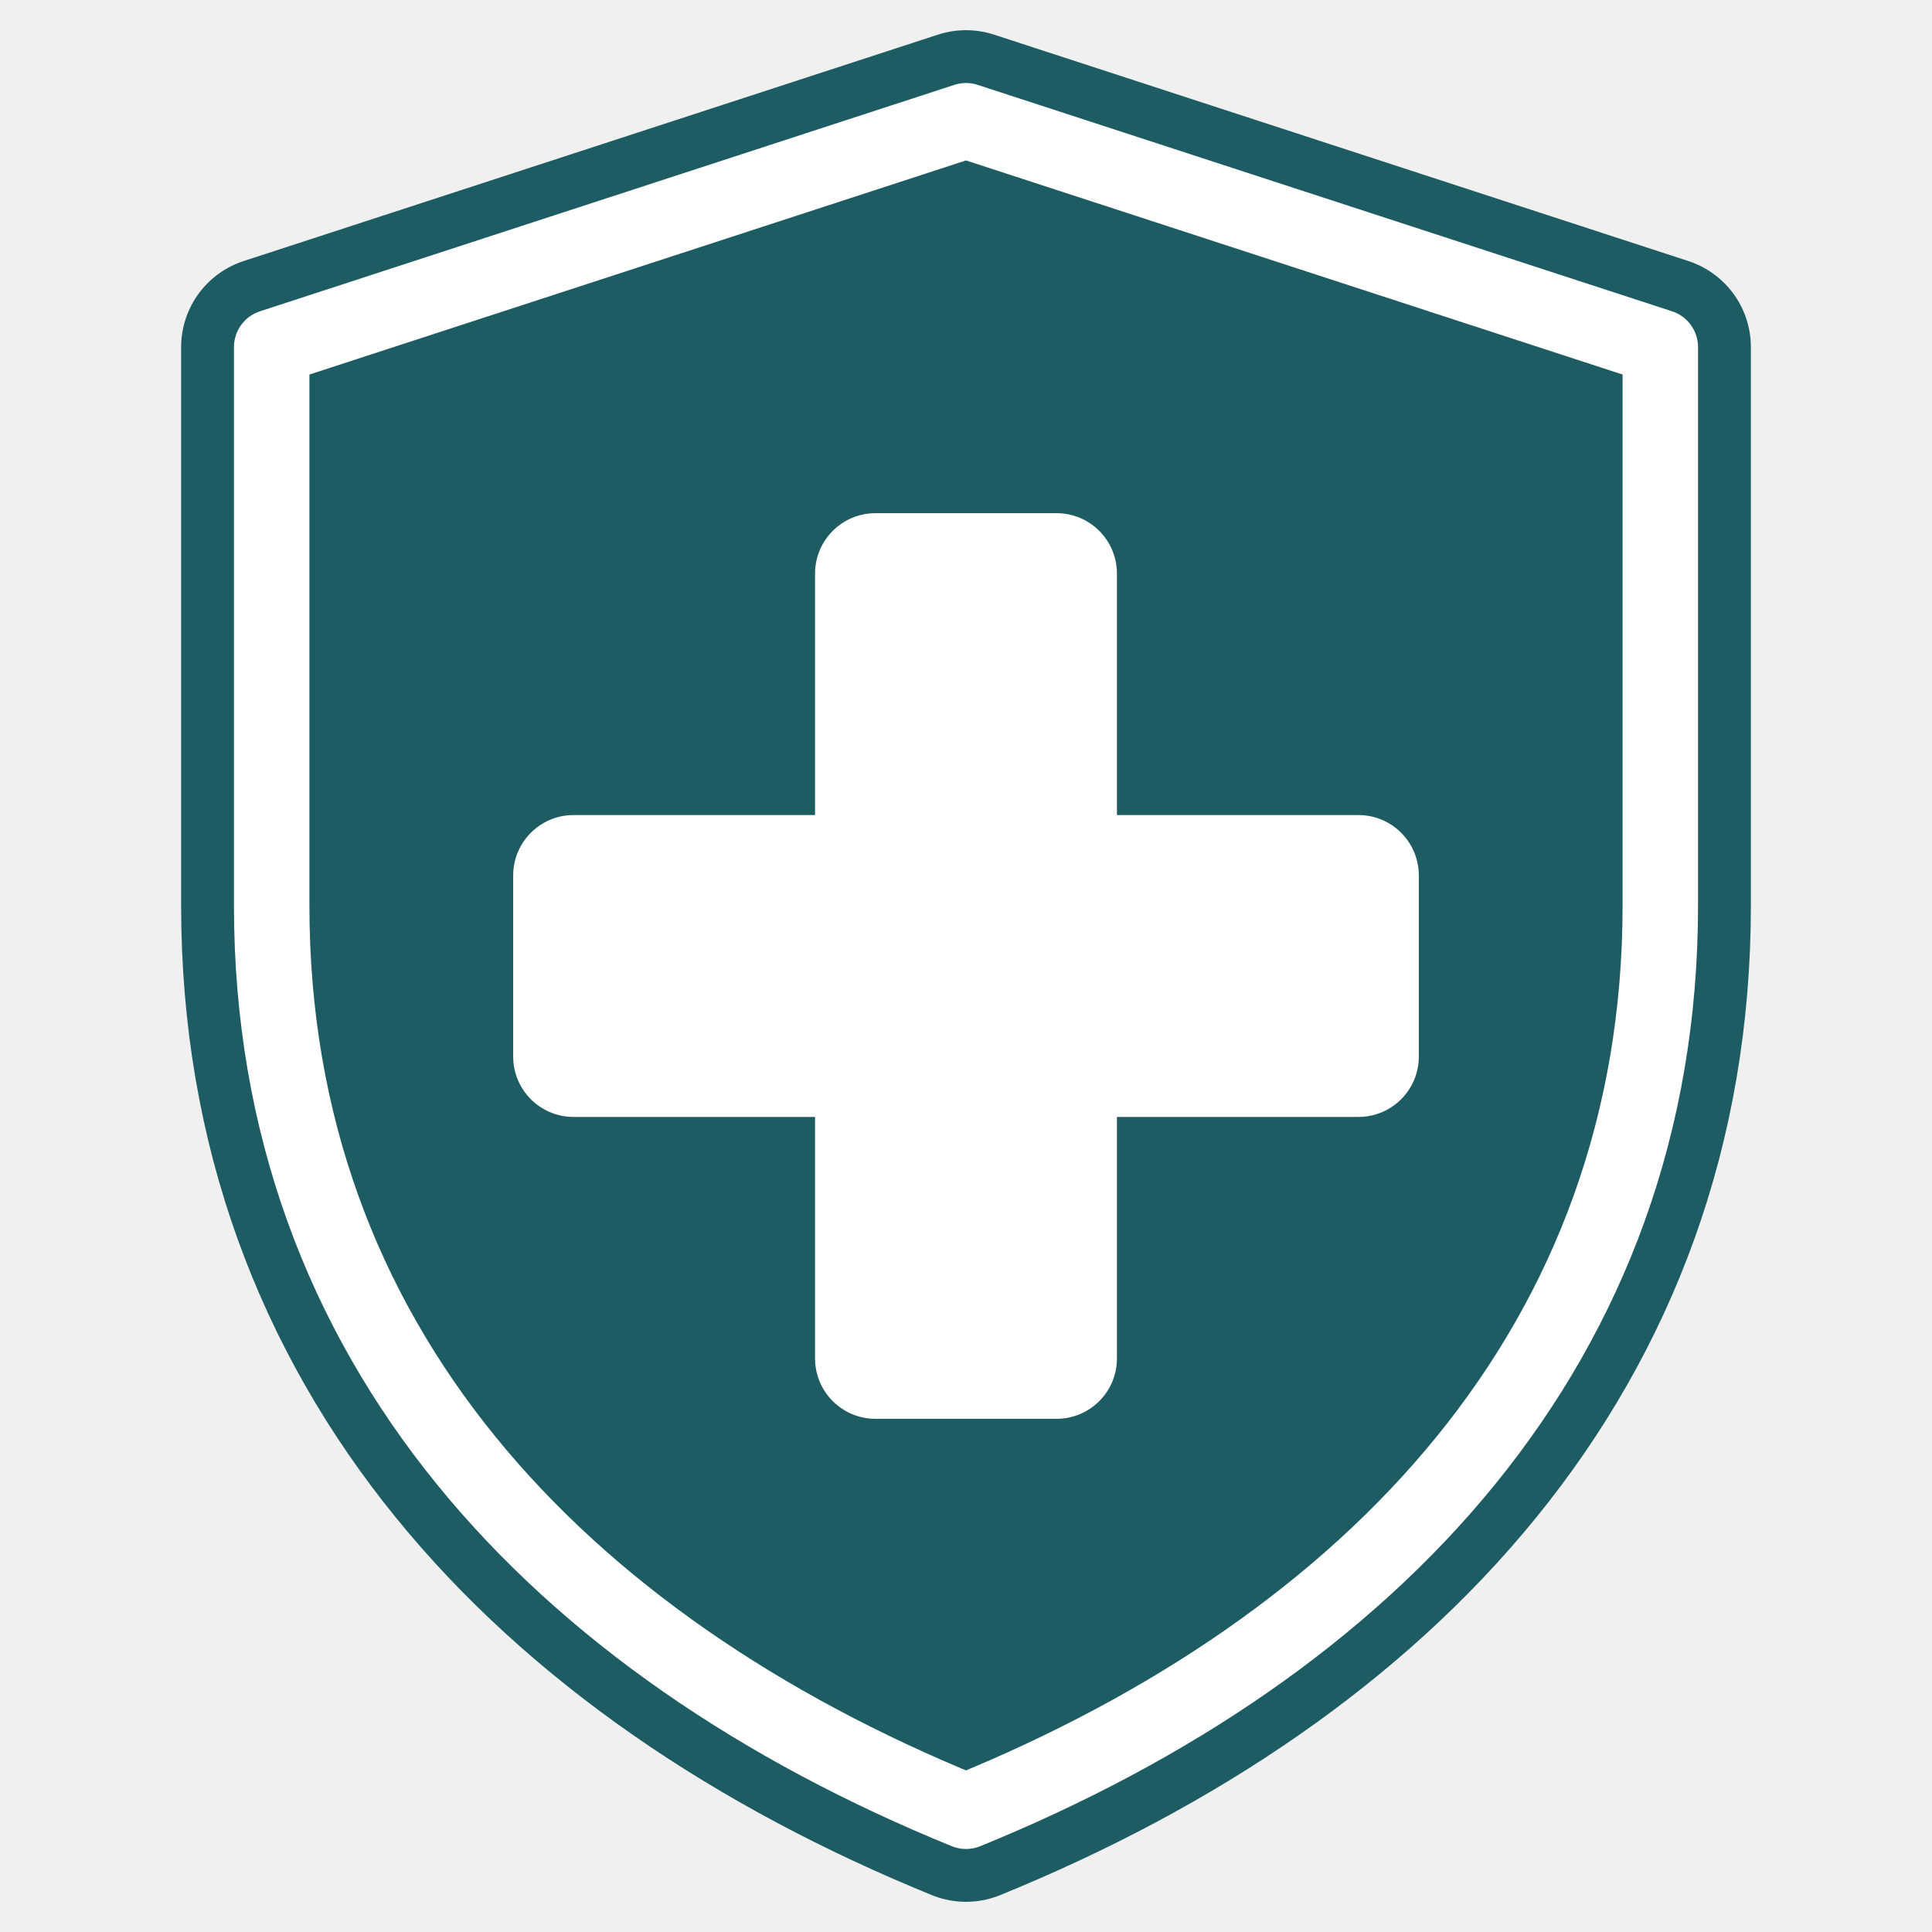
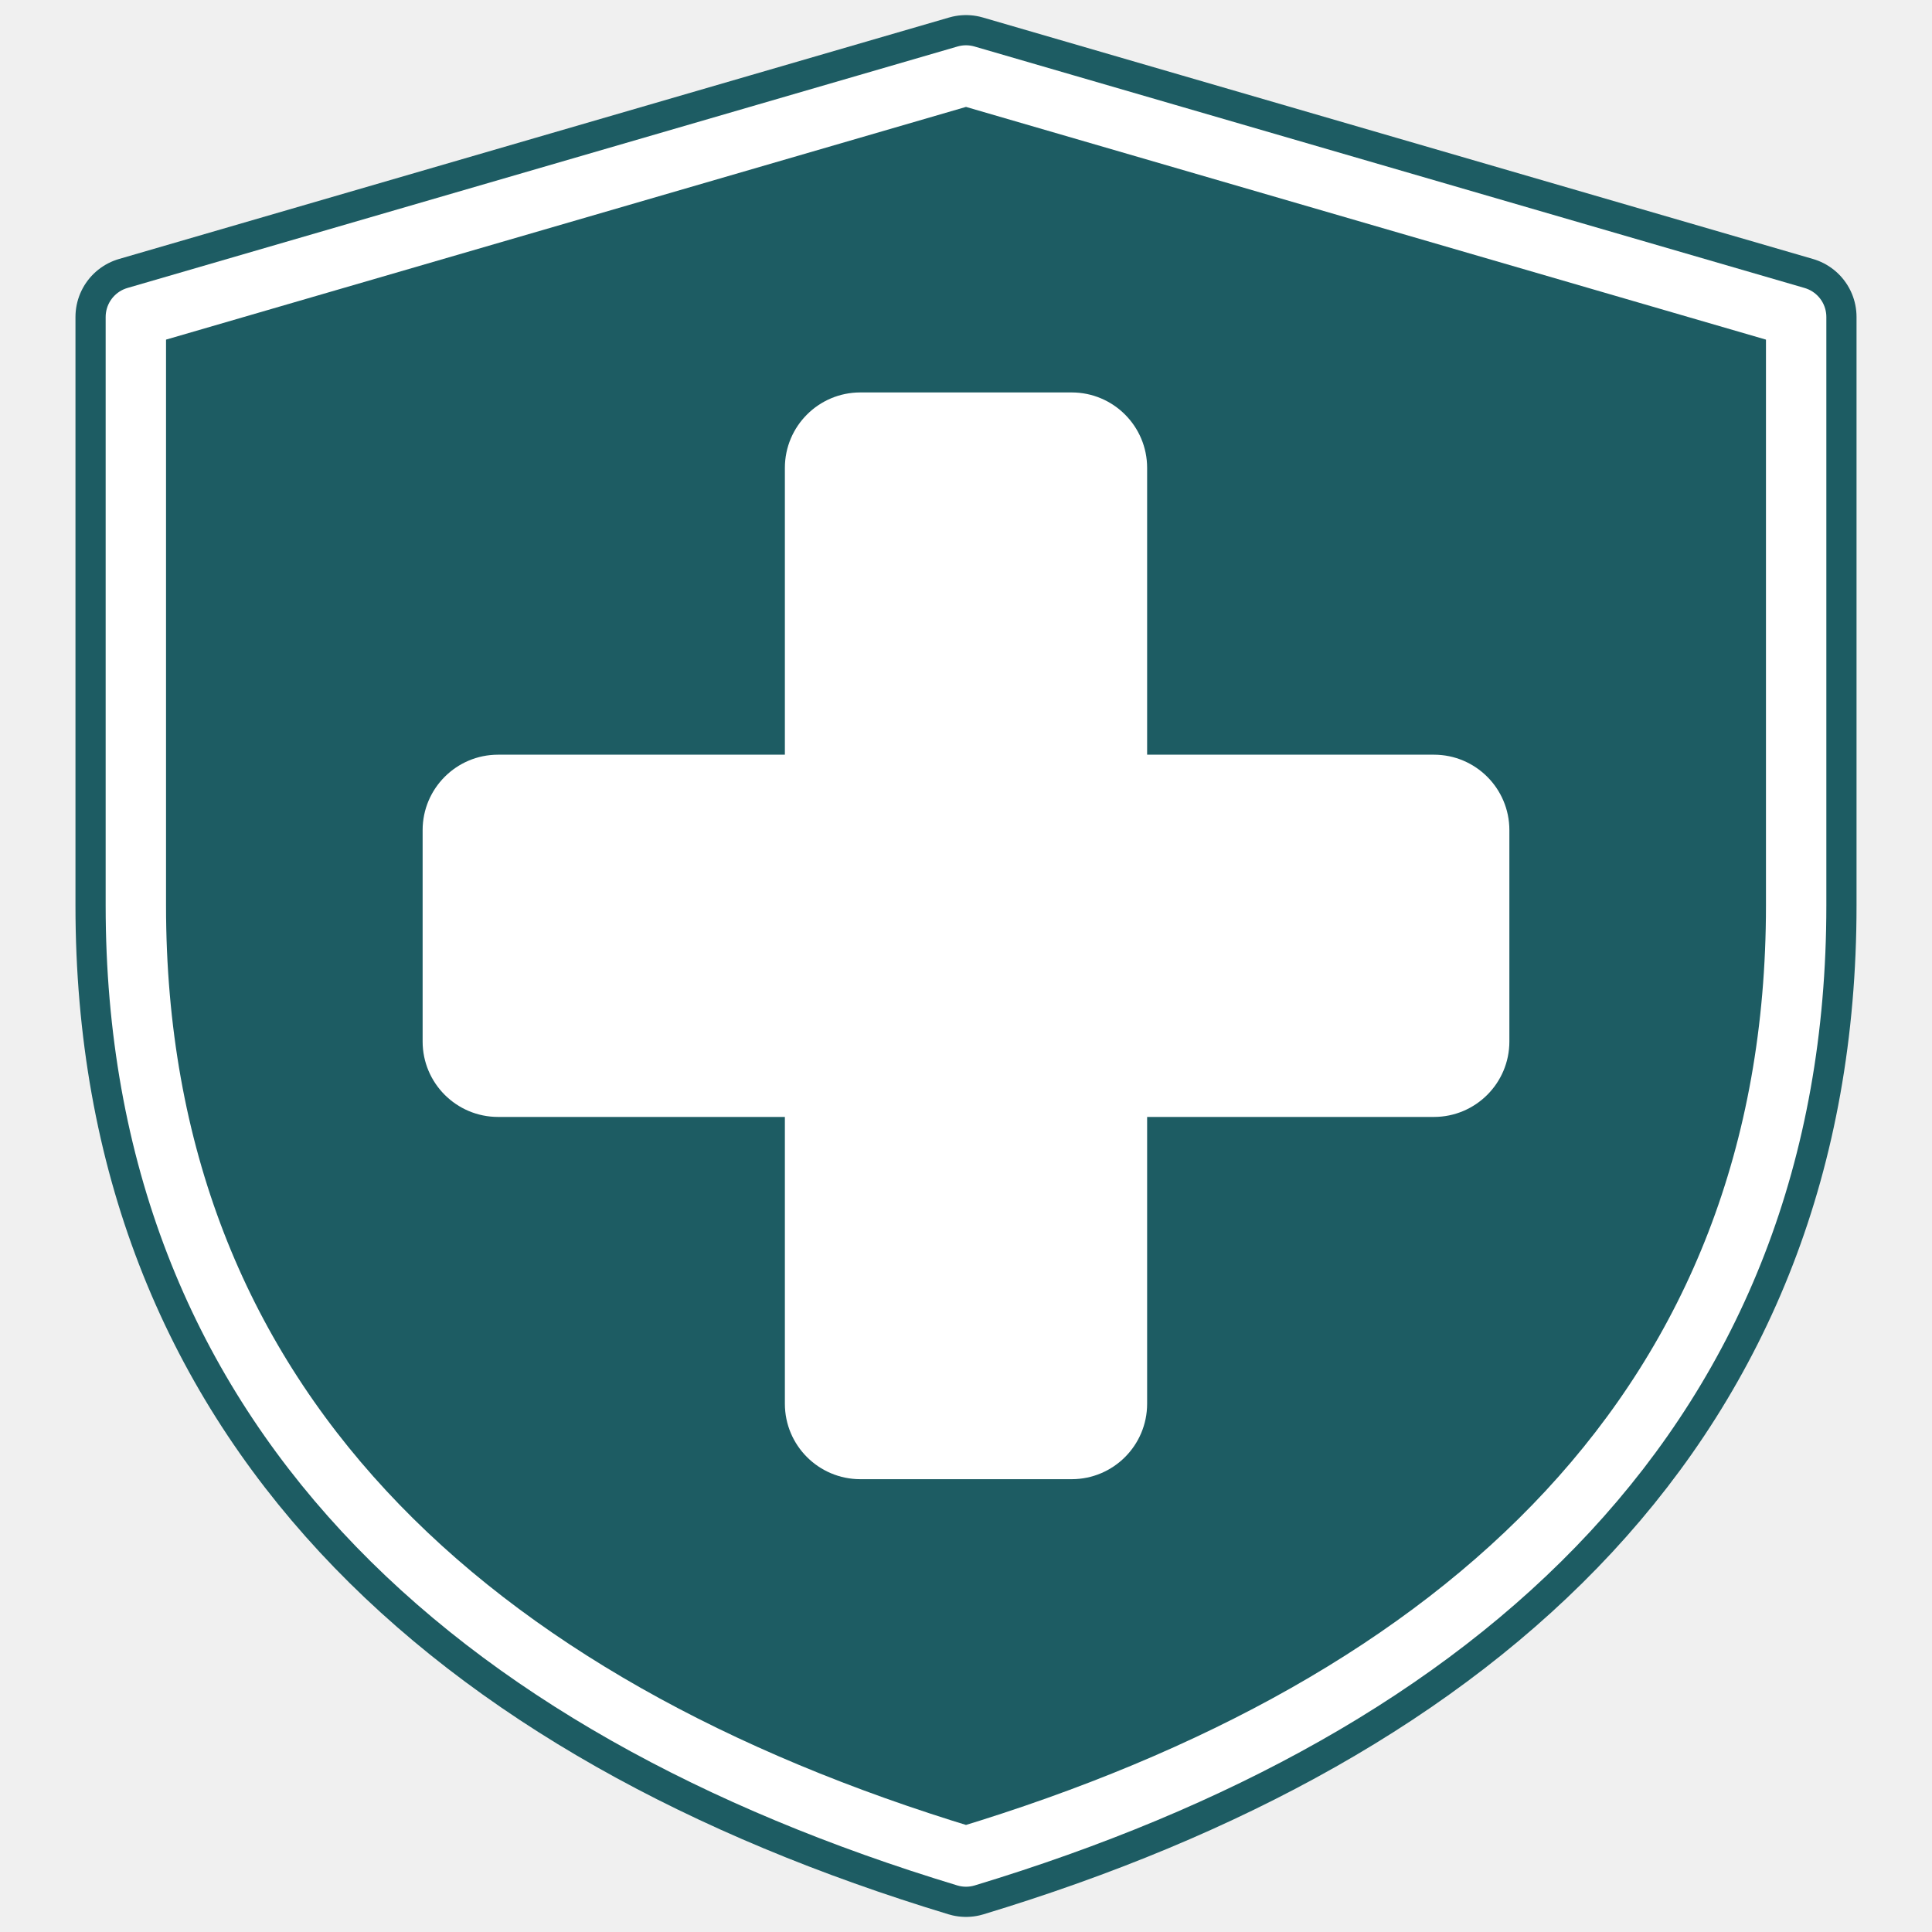
<svg xmlns="http://www.w3.org/2000/svg" viewBox="0 0 64 64">
-   <path d="M32 4 L55 11.5 V30 C55 44.5 45.5 54.5 32 60 C18.5 54.5 9 44.5 9 30 V11.5 Z" fill="#1d5c63" stroke="#1d5c63" stroke-width="6" stroke-linejoin="round" />
-   <path d="M32 4 L55 11.5 V30 C55 44.5 45.5 54.5 32 60 C18.5 54.5 9 44.5 9 30 V11.5 Z" fill="#1d5c63" stroke="#ffffff" stroke-width="2.5" stroke-linejoin="round" />
-   <rect x="27" y="17" width="10" height="30" rx="2" fill="#ffffff" />
-   <rect x="17" y="27" width="30" height="10" rx="2" fill="#ffffff" />
+   <path d="M32 2.5 L59.5 10.5 V30 C59.5 46.5 48.5 56.5 32 61.5 C15.5 56.5 4.5 46.5 4.5 30 V10.5 Z" fill="#1d5c63" stroke="#1d5c63" stroke-width="4" stroke-linejoin="round" />
+   <path d="M32 2.5 L59.5 10.5 V30 C59.5 46.5 48.5 56.5 32 61.5 C15.5 56.5 4.5 46.5 4.5 30 V10.5 Z" fill="#1d5c63" stroke="#ffffff" stroke-width="2" stroke-linejoin="round" />
+   <rect x="26" y="13" width="12" height="36" rx="2.5" fill="#ffffff" />
+   <rect x="14" y="25" width="36" height="12" rx="2.5" fill="#ffffff" />
</svg>
